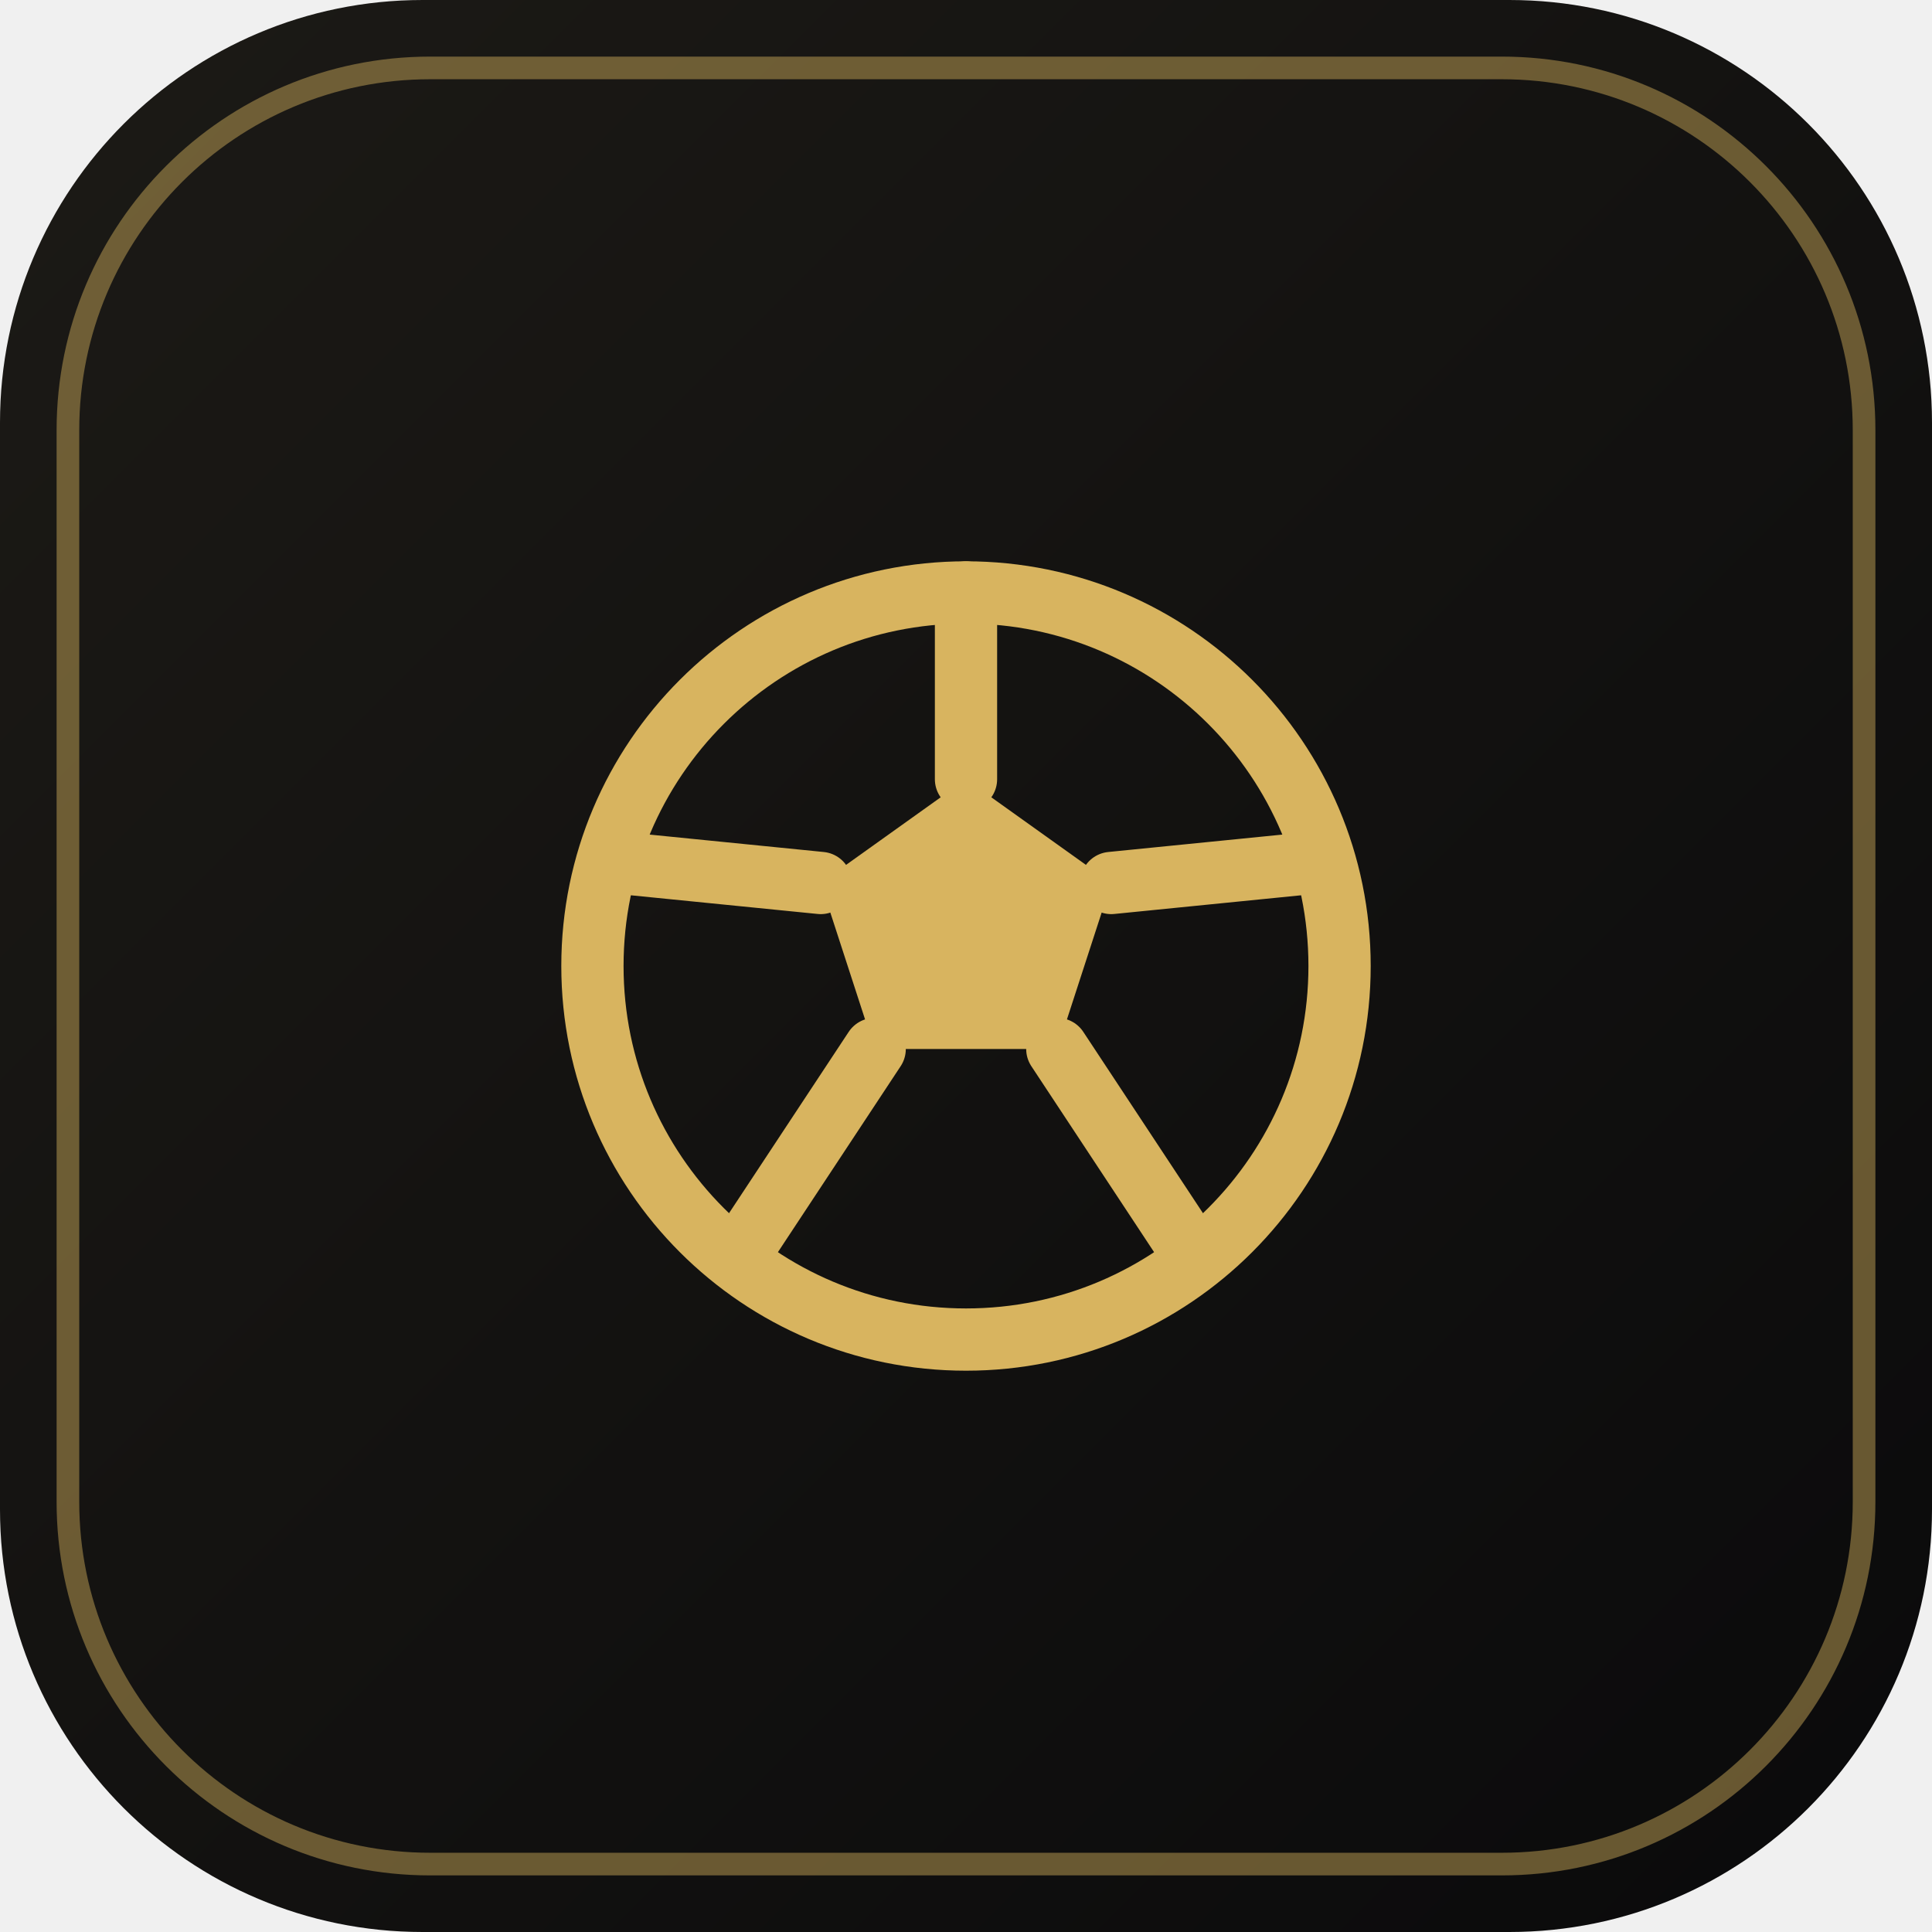
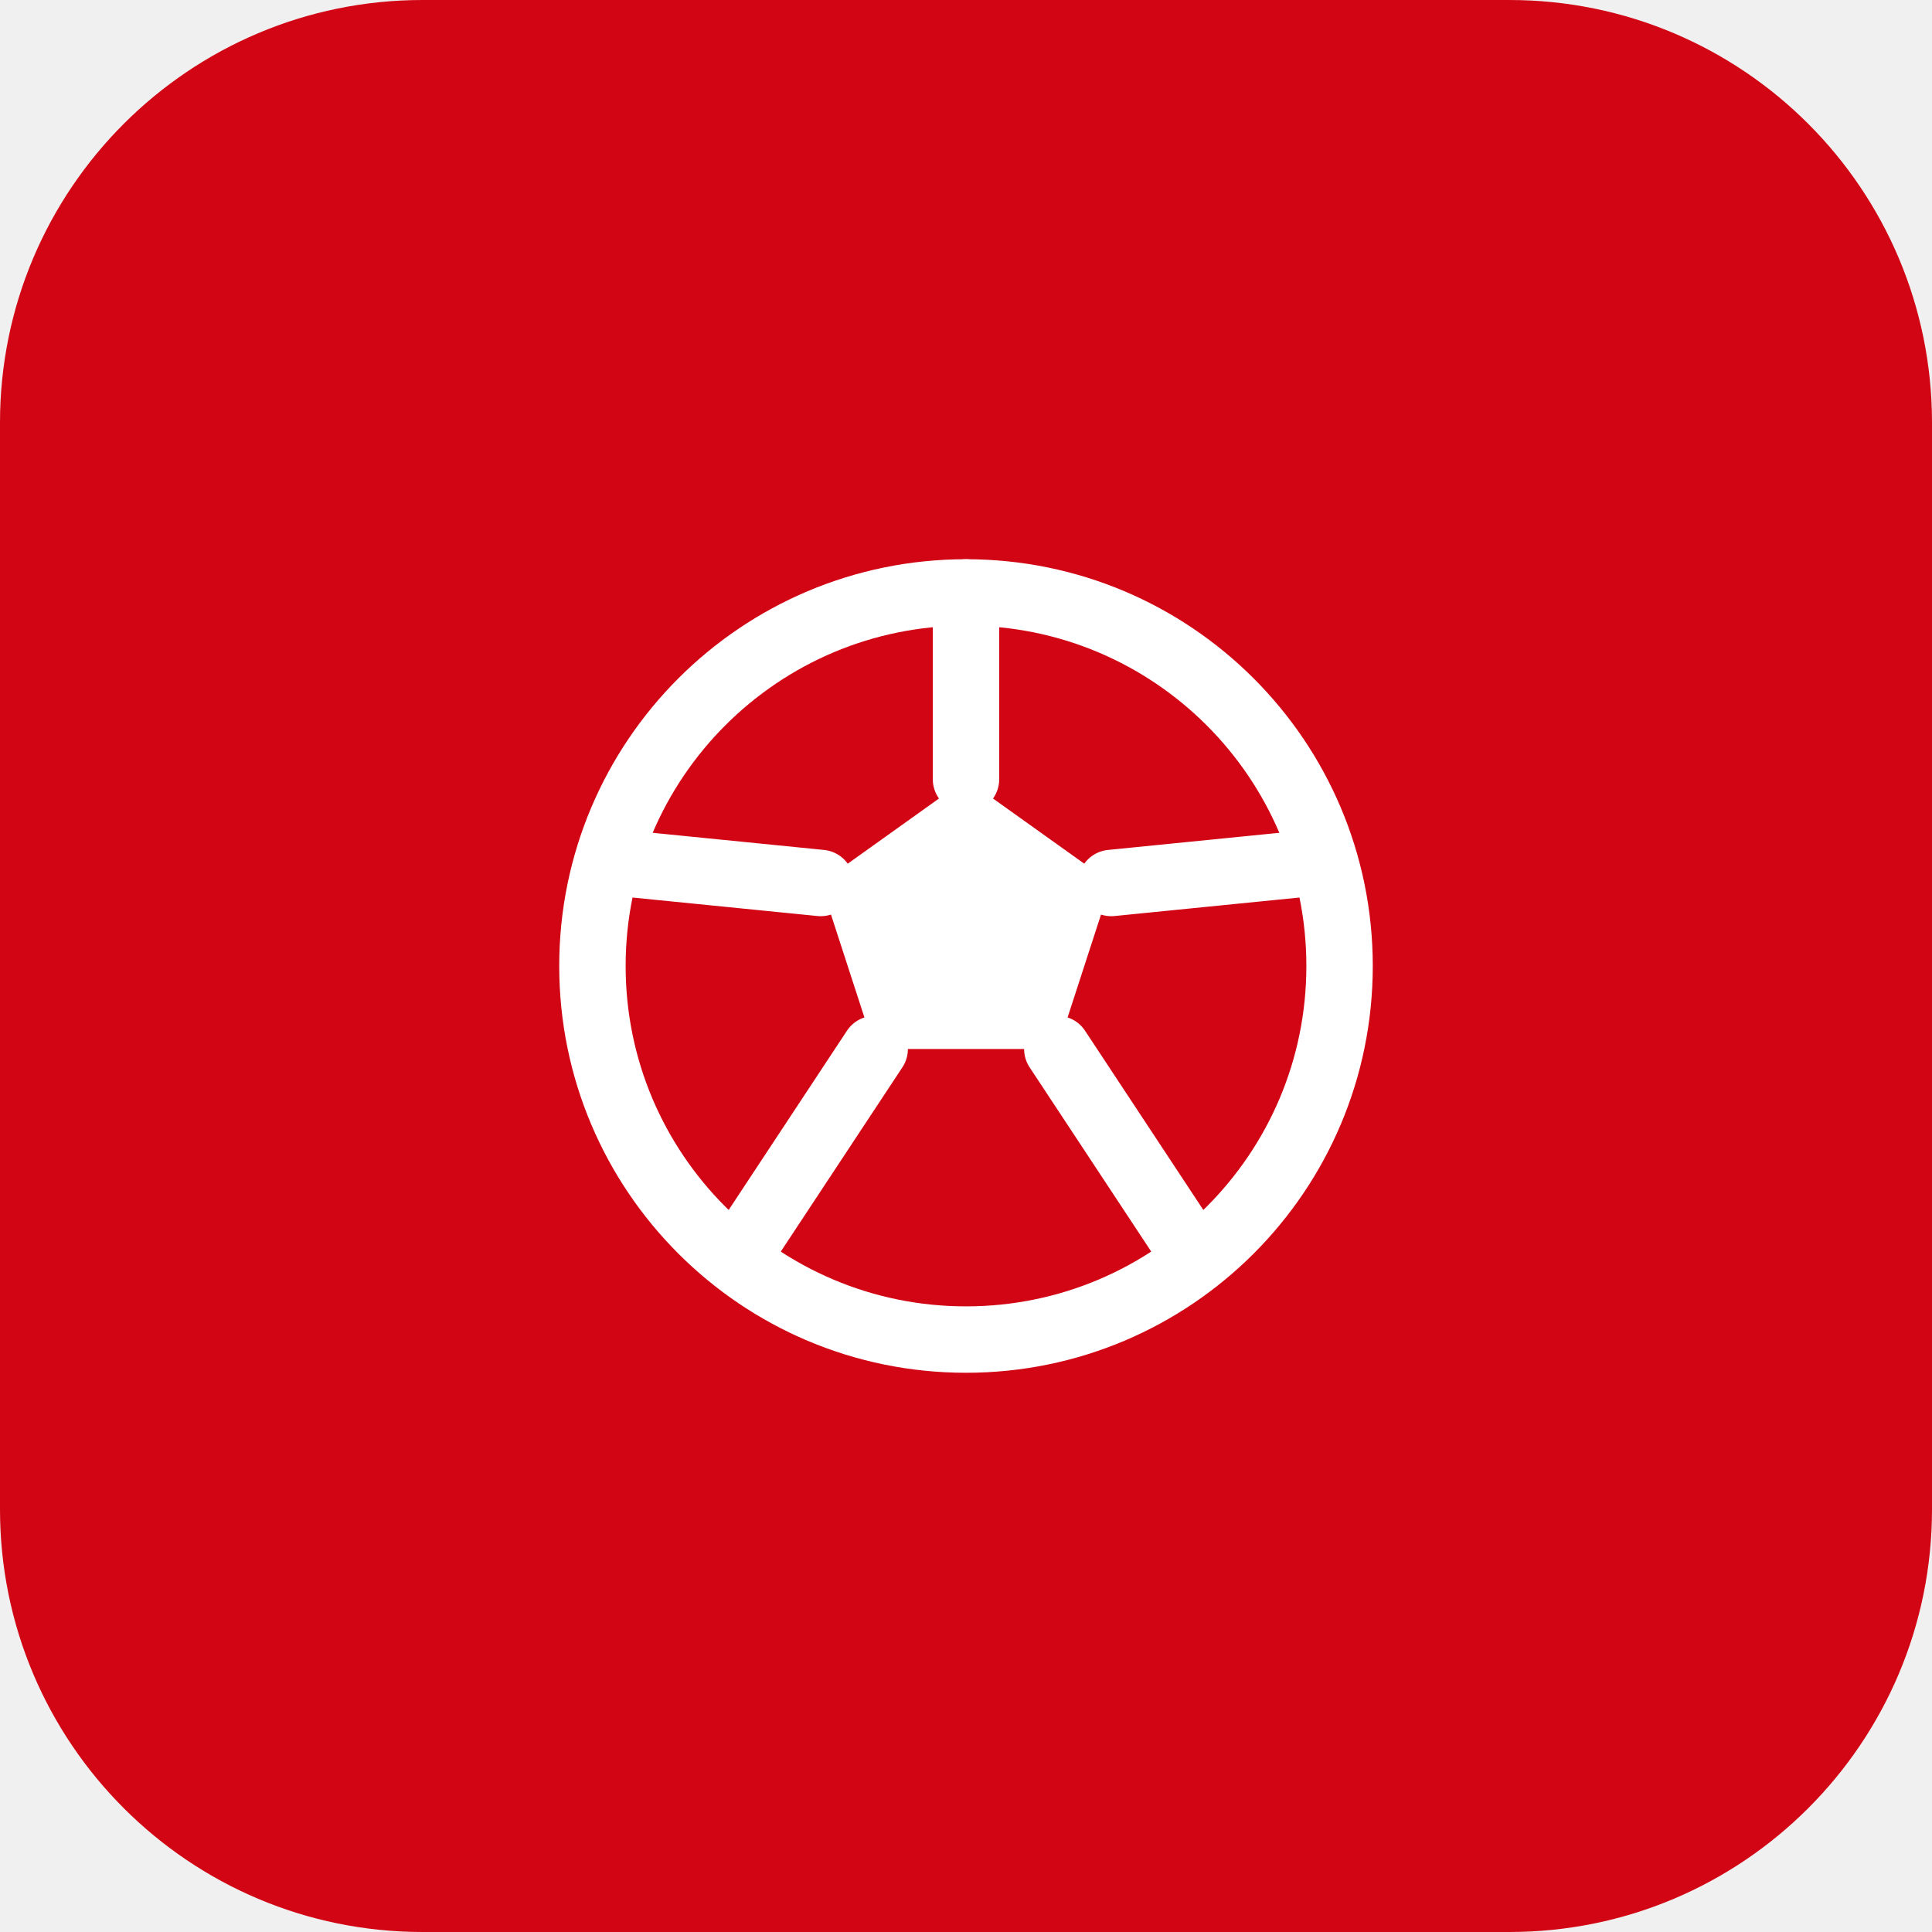
<svg xmlns="http://www.w3.org/2000/svg" viewBox="0 0 512 512">
-   <defs>
-     <linearGradient id="g" x1="0" y1="0" x2="1" y2="1">
-       <stop offset="0" stop-color="#1c1a16" />
-       <stop offset="1" stop-color="#0a0a0b" />
-     </linearGradient>
-   </defs>
-   <rect width="512" height="512" rx="112" fill="url(#g)" />
-   <rect x="18" y="18" width="476" height="476" rx="96" fill="none" stroke="#d8b45f" stroke-opacity=".45" stroke-width="6" />
-   <g transform="translate(256 256) scale(11) translate(-12 -12)" fill="none" stroke="#d8b45f" stroke-width="1.5" stroke-linecap="round" stroke-linejoin="round">
+   <rect width="512" height="512" rx="112" fill="#d20515" />
+   <g transform="translate(256 256) scale(11) translate(-12 -12)" fill="none" stroke="#ffffff" stroke-width="1.6" stroke-linecap="round" stroke-linejoin="round">
    <circle cx="12" cy="12" r="9" />
-     <path d="M12 7.5l3.5 2.5-1.3 4h-4.4l-1.3-4z" fill="#d8b45f" stroke="none" />
+     <path d="M12 7.5l3.5 2.5-1.3 4h-4.4l-1.3-4z" fill="#ffffff" stroke="none" />
    <path d="M12 3v4.5M20.5 9.5 15.5 10M17.5 19l-3.3-5M6.5 19l3.3-5M3.5 9.5l5 .5" />
  </g>
</svg>
